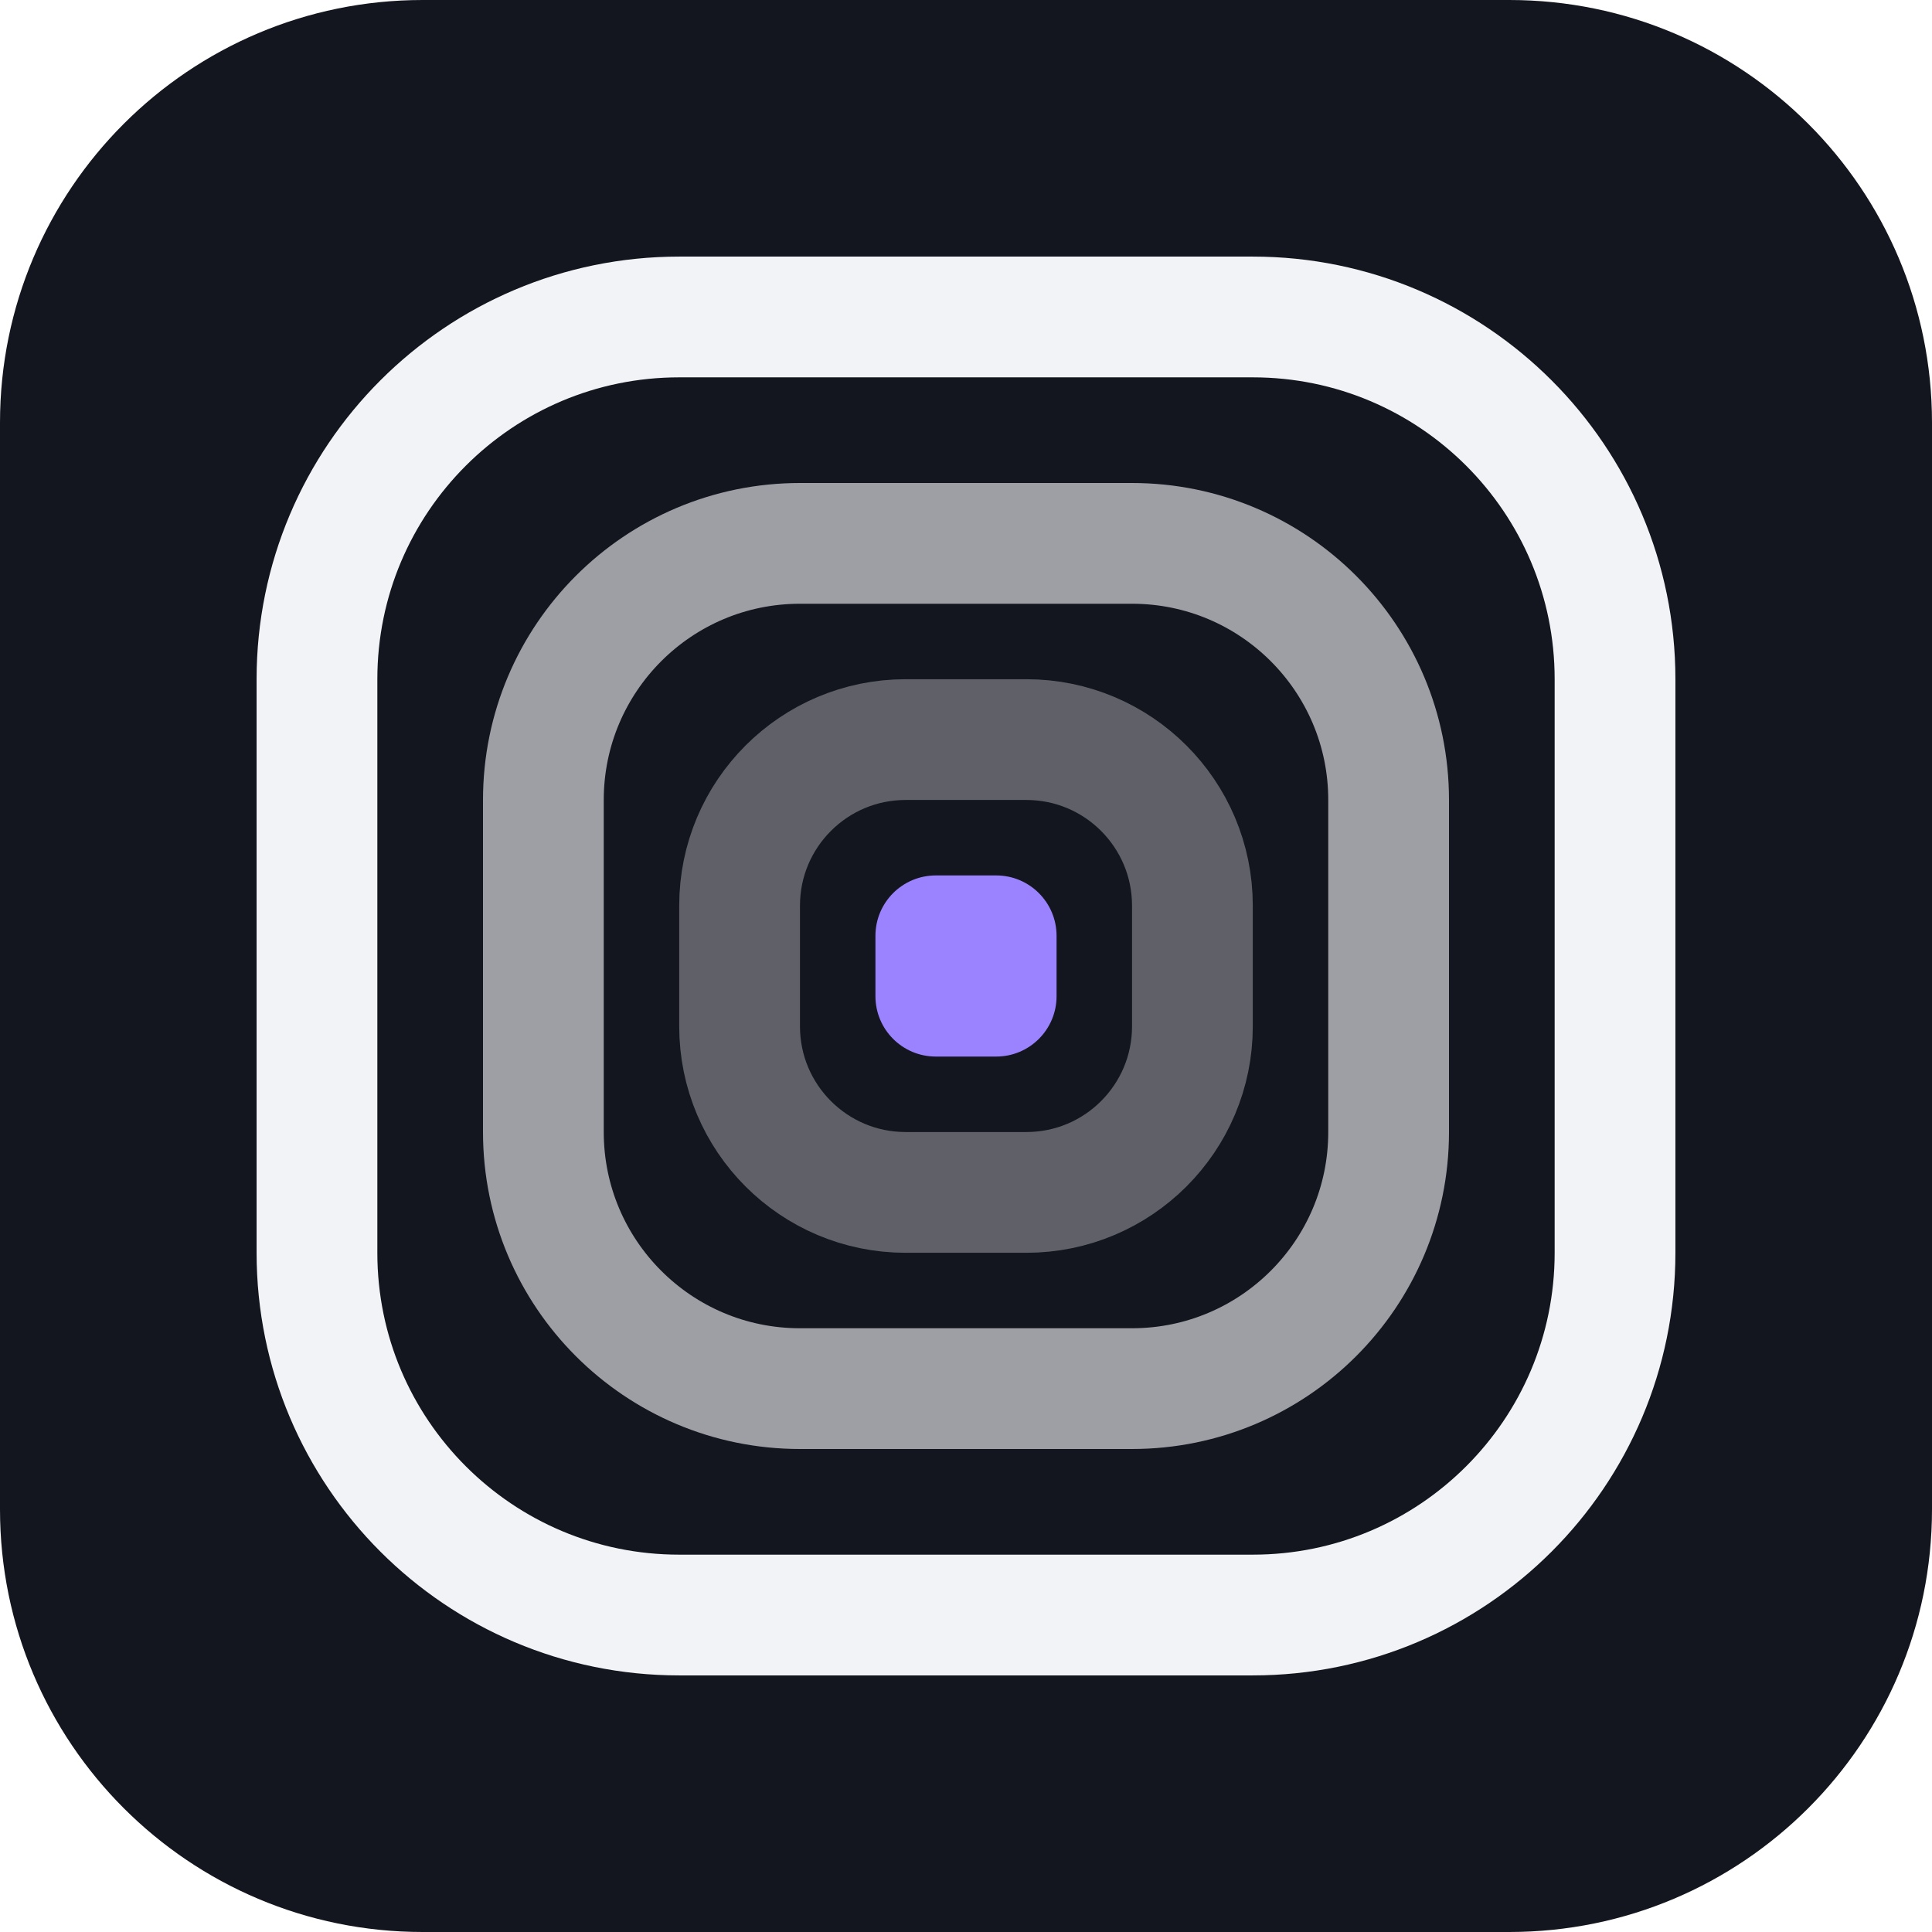
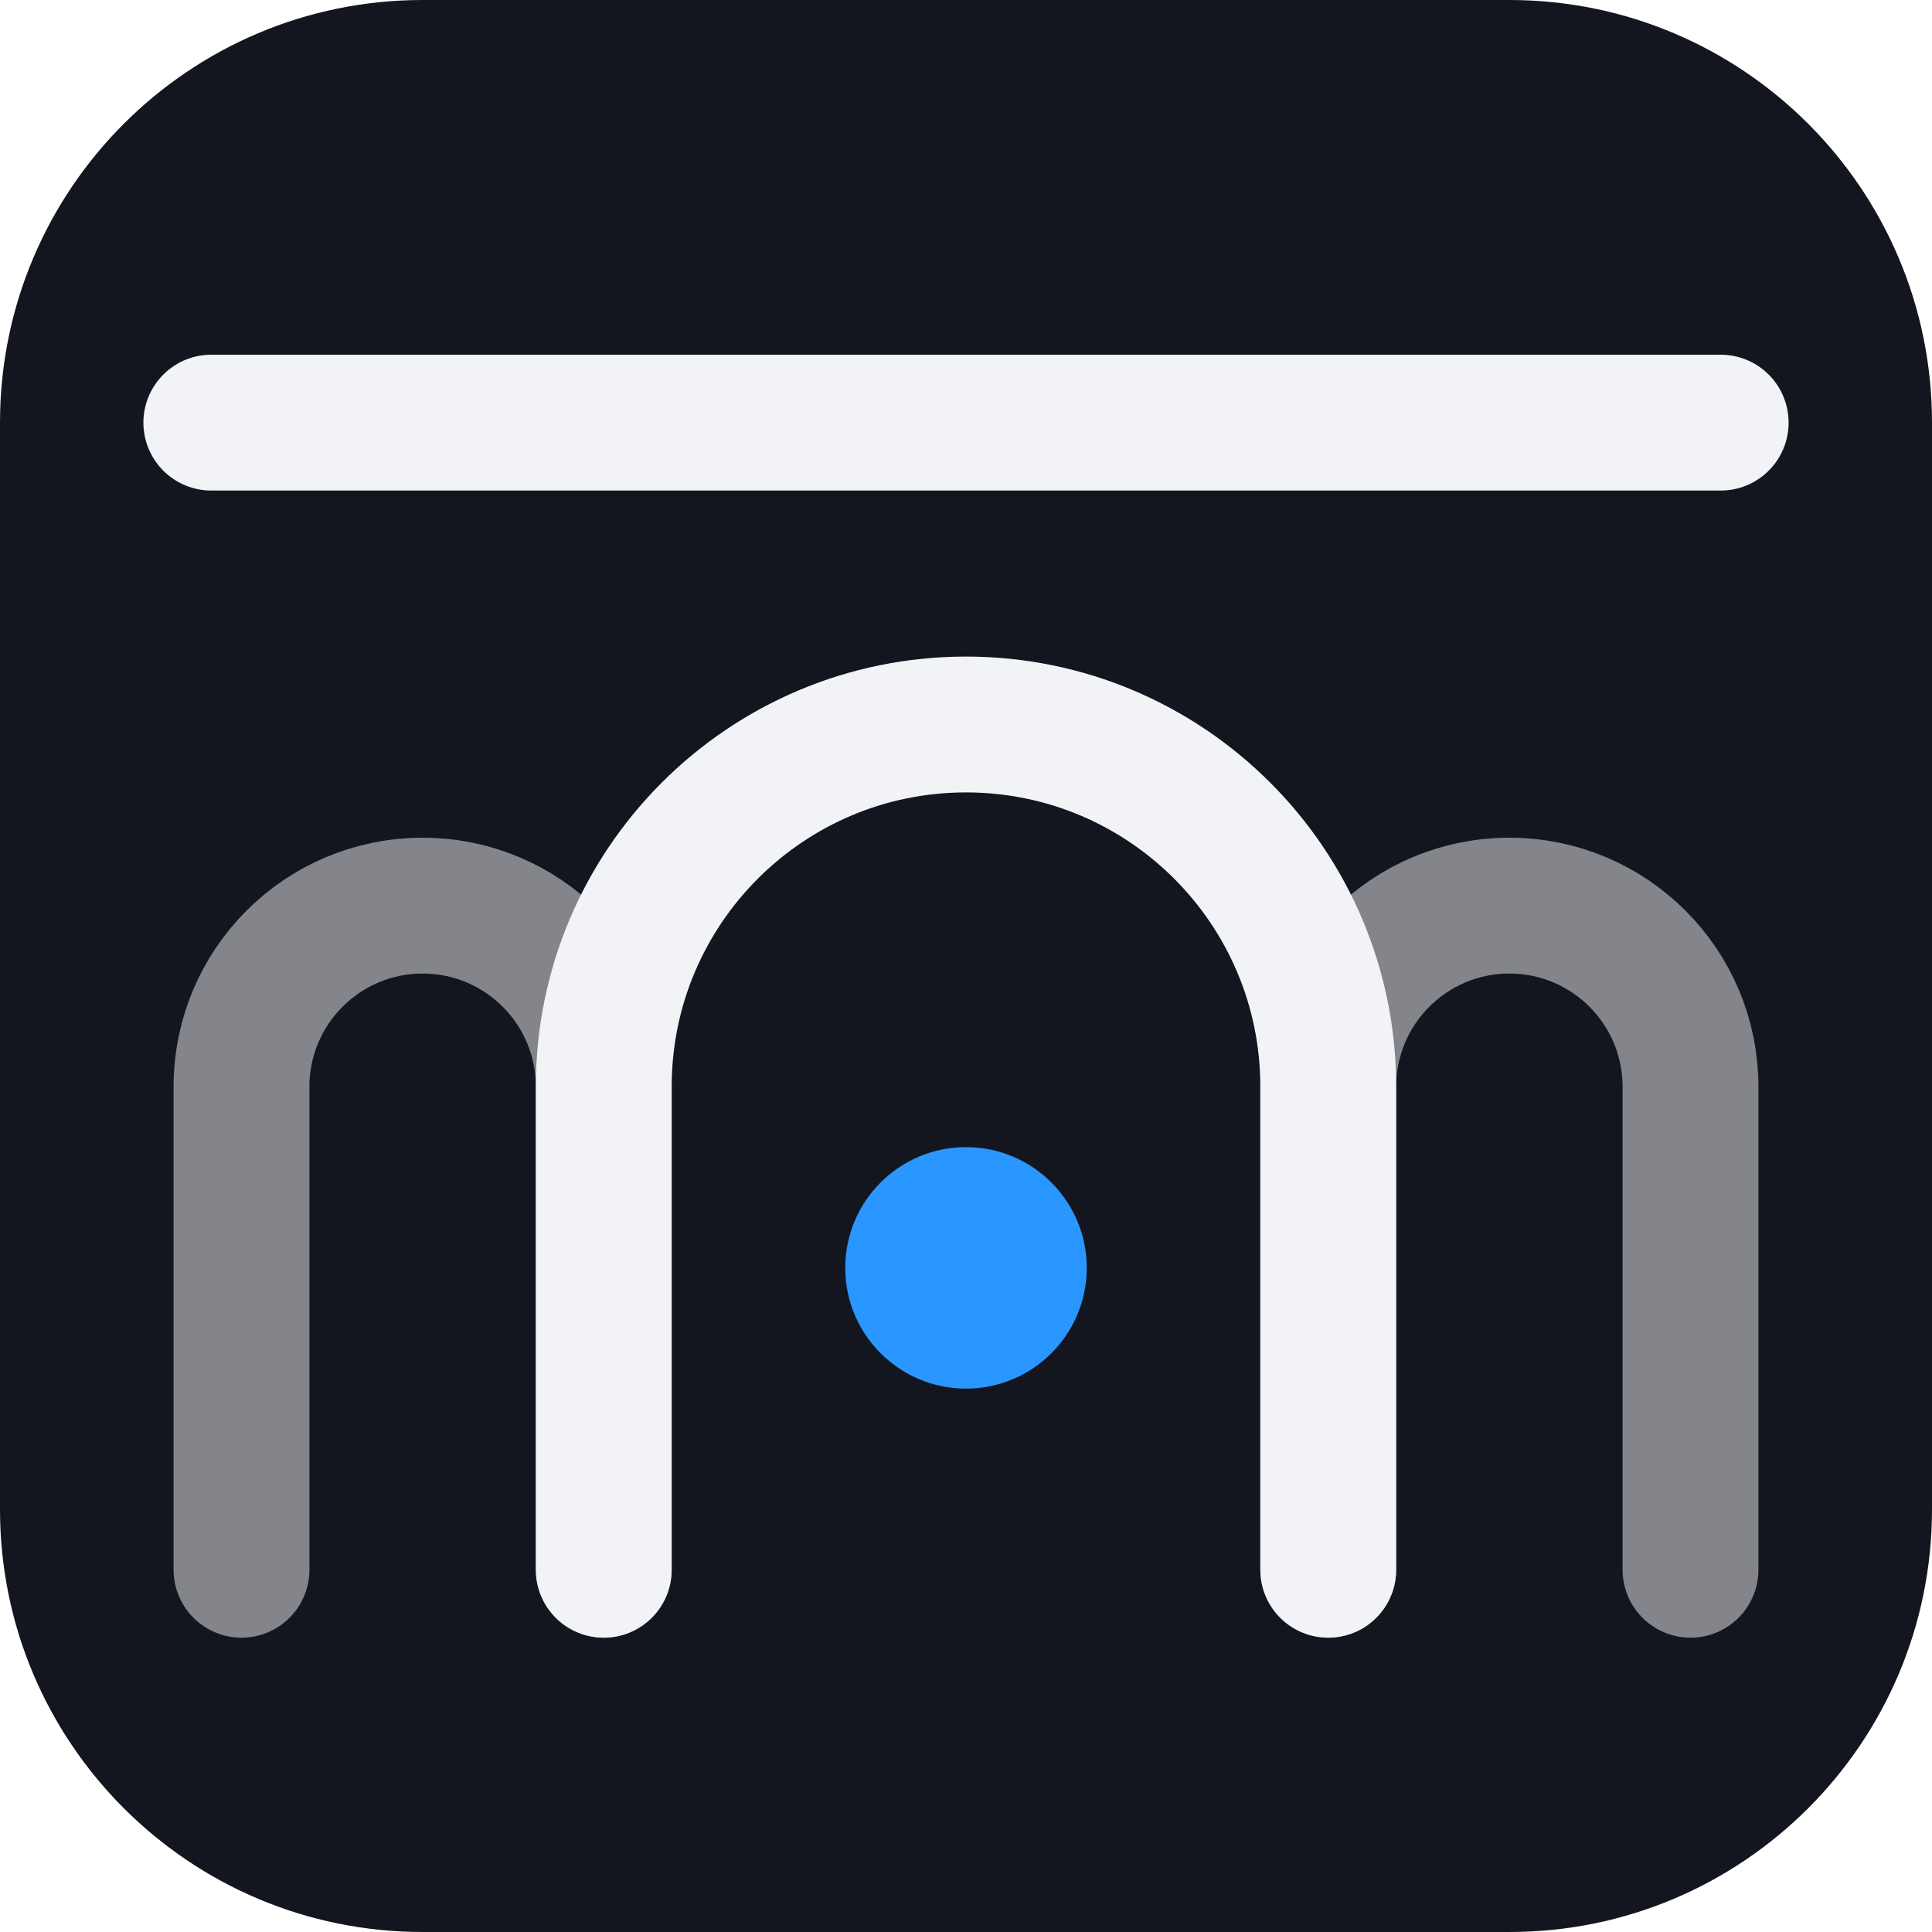
- <svg xmlns="http://www.w3.org/2000/svg" viewBox="0 0 64 64" role="img" aria-label="shuai-tunnel">
+ <svg xmlns="http://www.w3.org/2000/svg" viewBox="0 0 64 64" role="img" aria-label="specus 引水渠">
  <rect width="64" height="64" rx="14" fill="#14161F" />
-   <rect x="10.5" y="10.5" width="43" height="43" rx="12" fill="none" stroke="#F2F3F7" stroke-width="4" />
-   <rect x="18" y="18" width="28" height="28" rx="8.5" fill="none" stroke="#F2F3F7" stroke-width="4" opacity=".62" />
-   <rect x="24.5" y="24.5" width="15" height="15" rx="5.5" fill="none" stroke="#F2F3F7" stroke-width="4" opacity=".34" />
-   <rect x="29" y="29" width="6" height="6" rx="2" fill="#9B82FF" />
+   <path d="M7 14 H57" fill="none" stroke="#F2F3F7" stroke-width="4.5" stroke-linecap="round" />
+   <path d="M8 52 V36 A6 6 0 0 1 20 36 V52" fill="none" stroke="#F2F3F7" stroke-width="4.5" stroke-linecap="round" stroke-linejoin="round" opacity=".5" />
+   <path d="M20 52 V36 A12 12 0 0 1 44 36 V52" fill="none" stroke="#F2F3F7" stroke-width="4.5" stroke-linecap="round" stroke-linejoin="round" />
+   <path d="M44 52 V36 A6 6 0 0 1 56 36 V52" fill="none" stroke="#F2F3F7" stroke-width="4.5" stroke-linecap="round" stroke-linejoin="round" opacity=".5" />
+   <circle cx="32" cy="42" r="4" fill="#2997FF" />
</svg>
